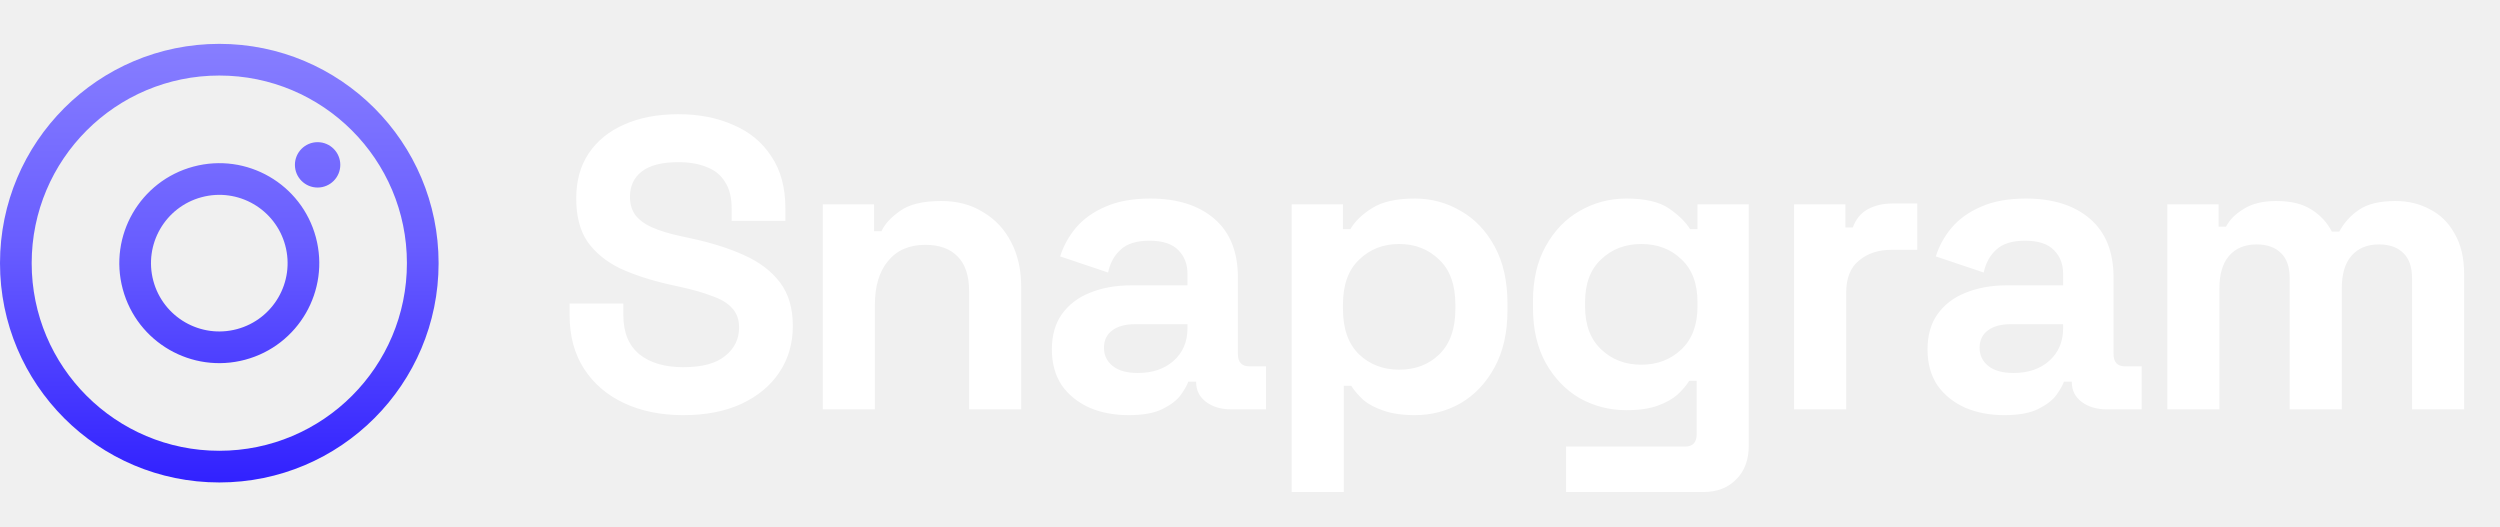
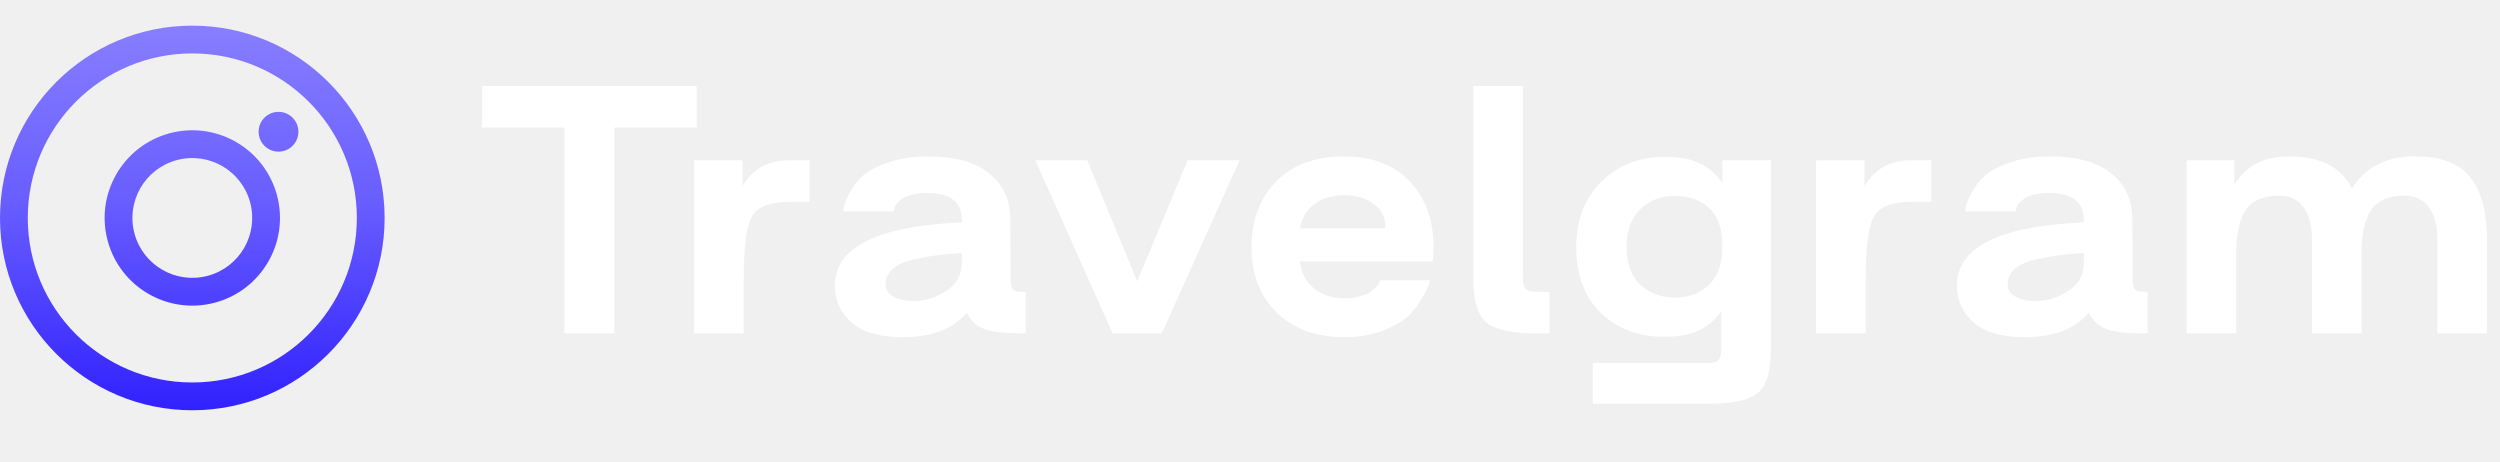
- <svg xmlns="http://www.w3.org/2000/svg" width="171" height="36" viewBox="0 0 171 36" fill="none">
-   <path fill-rule="evenodd" clip-rule="evenodd" d="M27.833 18C27.833 25.088 22.088 30.833 15 30.833C7.912 30.833 2.167 25.088 2.167 18C2.167 10.912 7.912 5.167 15 5.167C22.088 5.167 27.833 10.912 27.833 18ZM30 18C30 26.284 23.284 33 15 33C6.716 33 0 26.284 0 18C0 9.716 6.716 3 15 3C23.284 3 30 9.716 30 18ZM23.276 11.276C23.276 12.133 22.581 12.828 21.724 12.828C20.867 12.828 20.172 12.133 20.172 11.276C20.172 10.419 20.867 9.724 21.724 9.724C22.581 9.724 23.276 10.419 23.276 11.276ZM10.488 19.209C11.156 21.701 13.717 23.18 16.209 22.512C18.701 21.844 20.18 19.283 19.512 16.791C18.844 14.299 16.283 12.82 13.791 13.488C11.299 14.156 9.82 16.717 10.488 19.209ZM8.395 19.77C9.372 23.418 13.122 25.582 16.77 24.605C20.417 23.627 22.582 19.878 21.605 16.23C20.627 12.582 16.878 10.418 13.23 11.395C9.582 12.373 7.418 16.122 8.395 19.77Z" fill="url(#paint0_linear_120_1360)" />
-   <path d="M46.737 28.396C45.21 28.396 43.862 28.122 42.694 27.576C41.525 27.029 40.611 26.247 39.951 25.229C39.291 24.211 38.961 22.986 38.961 21.553V20.762H42.637V21.553C42.637 22.741 43.005 23.636 43.74 24.239C44.475 24.824 45.474 25.116 46.737 25.116C48.019 25.116 48.971 24.861 49.593 24.352C50.234 23.844 50.554 23.193 50.554 22.402C50.554 21.855 50.394 21.412 50.073 21.073C49.772 20.733 49.319 20.46 48.716 20.253C48.132 20.026 47.416 19.819 46.567 19.631L45.917 19.489C44.56 19.188 43.391 18.811 42.411 18.358C41.45 17.887 40.705 17.274 40.177 16.52C39.668 15.766 39.414 14.786 39.414 13.58C39.414 12.373 39.697 11.346 40.262 10.498C40.846 9.631 41.657 8.971 42.694 8.519C43.749 8.047 44.984 7.812 46.398 7.812C47.811 7.812 49.065 8.057 50.158 8.547C51.27 9.018 52.137 9.734 52.76 10.696C53.4 11.638 53.721 12.826 53.721 14.258V15.107H50.045V14.258C50.045 13.504 49.894 12.901 49.593 12.449C49.31 11.978 48.895 11.638 48.349 11.431C47.802 11.205 47.152 11.092 46.398 11.092C45.267 11.092 44.428 11.308 43.881 11.742C43.353 12.157 43.09 12.732 43.09 13.467C43.09 13.957 43.212 14.371 43.457 14.711C43.721 15.05 44.107 15.333 44.616 15.559C45.125 15.785 45.776 15.983 46.567 16.153L47.218 16.294C48.631 16.596 49.857 16.982 50.893 17.453C51.949 17.925 52.769 18.547 53.353 19.32C53.938 20.093 54.23 21.082 54.23 22.288C54.23 23.495 53.919 24.56 53.297 25.483C52.694 26.388 51.826 27.105 50.695 27.632C49.583 28.141 48.264 28.396 46.737 28.396ZM56.278 28V13.976H59.784V15.813H60.293C60.519 15.323 60.944 14.862 61.566 14.428C62.188 13.976 63.13 13.749 64.393 13.749C65.486 13.749 66.438 14.004 67.249 14.513C68.078 15.003 68.719 15.691 69.171 16.577C69.624 17.444 69.85 18.462 69.85 19.631V28H66.287V19.913C66.287 18.858 66.024 18.066 65.496 17.538C64.987 17.011 64.252 16.747 63.29 16.747C62.197 16.747 61.349 17.114 60.746 17.849C60.142 18.566 59.841 19.574 59.841 20.875V28H56.278ZM77.208 28.396C76.209 28.396 75.313 28.226 74.521 27.887C73.73 27.529 73.098 27.02 72.627 26.36C72.175 25.681 71.948 24.861 71.948 23.9C71.948 22.939 72.175 22.138 72.627 21.497C73.098 20.837 73.739 20.347 74.55 20.026C75.379 19.687 76.322 19.517 77.377 19.517H81.223V18.726C81.223 18.066 81.015 17.529 80.601 17.114C80.186 16.681 79.526 16.464 78.621 16.464C77.735 16.464 77.076 16.671 76.642 17.086C76.209 17.482 75.926 18 75.794 18.641L72.514 17.538C72.74 16.822 73.098 16.172 73.588 15.587C74.097 14.984 74.766 14.503 75.596 14.145C76.444 13.768 77.472 13.58 78.678 13.58C80.525 13.58 81.986 14.042 83.061 14.965C84.135 15.889 84.672 17.227 84.672 18.98V24.211C84.672 24.777 84.936 25.059 85.464 25.059H86.595V28H84.22C83.522 28 82.947 27.83 82.495 27.491C82.043 27.152 81.816 26.699 81.816 26.134V26.106H81.279C81.204 26.332 81.034 26.633 80.77 27.01C80.506 27.369 80.092 27.689 79.526 27.972C78.961 28.255 78.188 28.396 77.208 28.396ZM77.83 25.512C78.829 25.512 79.639 25.238 80.261 24.692C80.902 24.126 81.223 23.382 81.223 22.458V22.175H77.632C76.972 22.175 76.454 22.317 76.077 22.599C75.7 22.882 75.511 23.278 75.511 23.787C75.511 24.296 75.709 24.711 76.105 25.031C76.501 25.352 77.076 25.512 77.83 25.512ZM88.351 33.655V13.976H91.858V15.672H92.366C92.687 15.126 93.186 14.645 93.865 14.23C94.544 13.797 95.514 13.58 96.777 13.58C97.908 13.58 98.954 13.863 99.916 14.428C100.877 14.975 101.65 15.785 102.234 16.86C102.819 17.934 103.111 19.235 103.111 20.762V21.214C103.111 22.741 102.819 24.041 102.234 25.116C101.65 26.19 100.877 27.01 99.916 27.576C98.954 28.122 97.908 28.396 96.777 28.396C95.929 28.396 95.213 28.292 94.628 28.085C94.063 27.896 93.601 27.651 93.243 27.35C92.904 27.029 92.63 26.709 92.423 26.388H91.914V33.655H88.351ZM95.703 25.286C96.815 25.286 97.729 24.937 98.445 24.239C99.181 23.523 99.548 22.486 99.548 21.129V20.846C99.548 19.489 99.181 18.462 98.445 17.765C97.71 17.048 96.796 16.69 95.703 16.69C94.61 16.69 93.695 17.048 92.96 17.765C92.225 18.462 91.858 19.489 91.858 20.846V21.129C91.858 22.486 92.225 23.523 92.96 24.239C93.695 24.937 94.61 25.286 95.703 25.286ZM104.855 21.044V20.592C104.855 19.122 105.148 17.868 105.732 16.831C106.316 15.776 107.089 14.975 108.05 14.428C109.031 13.863 110.096 13.58 111.245 13.58C112.527 13.58 113.498 13.806 114.158 14.258C114.818 14.711 115.298 15.182 115.6 15.672H116.109V13.976H119.615V30.488C119.615 31.45 119.332 32.213 118.767 32.779C118.201 33.363 117.447 33.655 116.505 33.655H107.117V30.545H115.26C115.788 30.545 116.052 30.262 116.052 29.697V26.049H115.543C115.355 26.351 115.091 26.662 114.752 26.982C114.412 27.284 113.96 27.538 113.394 27.745C112.829 27.953 112.113 28.056 111.245 28.056C110.096 28.056 109.031 27.783 108.05 27.237C107.089 26.671 106.316 25.87 105.732 24.833C105.148 23.778 104.855 22.515 104.855 21.044ZM112.263 24.946C113.357 24.946 114.271 24.598 115.006 23.9C115.741 23.203 116.109 22.223 116.109 20.96V20.677C116.109 19.395 115.741 18.415 115.006 17.736C114.29 17.039 113.376 16.69 112.263 16.69C111.17 16.69 110.256 17.039 109.521 17.736C108.786 18.415 108.418 19.395 108.418 20.677V20.96C108.418 22.223 108.786 23.203 109.521 23.9C110.256 24.598 111.17 24.946 112.263 24.946ZM122.716 28V13.976H126.223V15.559H126.731C126.939 14.993 127.278 14.579 127.749 14.315C128.239 14.051 128.805 13.919 129.446 13.919H131.142V17.086H129.389C128.485 17.086 127.74 17.331 127.156 17.821C126.571 18.292 126.279 19.027 126.279 20.026V28H122.716ZM137.102 28.396C136.103 28.396 135.207 28.226 134.416 27.887C133.624 27.529 132.992 27.02 132.521 26.36C132.069 25.681 131.843 24.861 131.843 23.9C131.843 22.939 132.069 22.138 132.521 21.497C132.992 20.837 133.633 20.347 134.444 20.026C135.273 19.687 136.216 19.517 137.271 19.517H141.117V18.726C141.117 18.066 140.909 17.529 140.495 17.114C140.08 16.681 139.42 16.464 138.515 16.464C137.63 16.464 136.97 16.671 136.536 17.086C136.103 17.482 135.82 18 135.688 18.641L132.408 17.538C132.634 16.822 132.992 16.172 133.483 15.587C133.992 14.984 134.661 14.503 135.49 14.145C136.338 13.768 137.366 13.58 138.572 13.58C140.419 13.58 141.88 14.042 142.955 14.965C144.029 15.889 144.566 17.227 144.566 18.98V24.211C144.566 24.777 144.83 25.059 145.358 25.059H146.489V28H144.114C143.416 28 142.842 27.83 142.389 27.491C141.937 27.152 141.711 26.699 141.711 26.134V26.106H141.173C141.098 26.332 140.928 26.633 140.664 27.01C140.4 27.369 139.986 27.689 139.42 27.972C138.855 28.255 138.082 28.396 137.102 28.396ZM137.724 25.512C138.723 25.512 139.533 25.238 140.155 24.692C140.796 24.126 141.117 23.382 141.117 22.458V22.175H137.526C136.866 22.175 136.348 22.317 135.971 22.599C135.594 22.882 135.405 23.278 135.405 23.787C135.405 24.296 135.603 24.711 135.999 25.031C136.395 25.352 136.97 25.512 137.724 25.512ZM148.246 28V13.976H151.752V15.502H152.261C152.506 15.031 152.911 14.626 153.476 14.287C154.042 13.928 154.787 13.749 155.71 13.749C156.709 13.749 157.51 13.947 158.114 14.343C158.717 14.72 159.179 15.22 159.499 15.842H160.008C160.328 15.239 160.781 14.739 161.365 14.343C161.949 13.947 162.779 13.749 163.853 13.749C164.72 13.749 165.503 13.938 166.2 14.315C166.916 14.673 167.482 15.229 167.897 15.983C168.33 16.718 168.547 17.651 168.547 18.782V28H164.984V19.037C164.984 18.264 164.786 17.689 164.391 17.312C163.995 16.916 163.439 16.718 162.722 16.718C161.912 16.718 161.28 16.982 160.828 17.51C160.394 18.019 160.178 18.754 160.178 19.715V28H156.615V19.037C156.615 18.264 156.417 17.689 156.021 17.312C155.625 16.916 155.069 16.718 154.353 16.718C153.542 16.718 152.911 16.982 152.459 17.51C152.025 18.019 151.808 18.754 151.808 19.715V28H148.246Z" fill="white" />
+ <svg xmlns="http://www.w3.org/2000/svg" width="195" height="36" viewBox="0 0 195 36" fill="none">
+   <path fill-rule="evenodd" clip-rule="evenodd" d="M27.833 17C27.833 24.088 22.088 29.833 15 29.833C7.912 29.833 2.167 24.088 2.167 17C2.167 9.912 7.912 4.167 15 4.167C22.088 4.167 27.833 9.912 27.833 17ZM30 17C30 25.284 23.284 32 15 32C6.716 32 0 25.284 0 17C0 8.716 6.716 2 15 2C23.284 2 30 8.716 30 17ZM23.276 10.276C23.276 11.133 22.581 11.828 21.724 11.828C20.867 11.828 20.172 11.133 20.172 10.276C20.172 9.419 20.867 8.724 21.724 8.724C22.581 8.724 23.276 9.419 23.276 10.276ZM10.488 18.209C11.156 20.701 13.717 22.18 16.209 21.512C18.701 20.844 20.18 18.283 19.512 15.791C18.844 13.299 16.283 11.82 13.791 12.488C11.299 13.156 9.82 15.717 10.488 18.209ZM8.395 18.77C9.372 22.418 13.122 24.582 16.77 23.605C20.417 22.627 22.582 18.878 21.605 15.23C20.627 11.582 16.878 9.418 13.23 10.395C9.582 11.373 7.418 15.122 8.395 18.77Z" fill="url(#paint0_linear_39_107)" />
+   <path d="M37.6 6.71H54.34V9.95H47.92V26H44.02V9.95H37.6V6.71ZM54.138 12.5H57.918V14.51C58.718 13.17 59.928 12.5 61.548 12.5H63.138V15.74H61.638C60.058 15.74 59.058 16.13 58.638 16.91C58.218 17.67 58.008 19.33 58.008 21.89V26H54.138V12.5ZM65.12 22.28C65.12 19.32 68.33 17.68 74.75 17.36H75.02V17.15C75.02 15.75 74.12 15.05 72.32 15.05C71.56 15.05 70.96 15.17 70.52 15.41C70.1 15.65 69.86 15.89 69.8 16.13L69.71 16.49H65.78C65.78 16.37 65.8 16.22 65.84 16.04C65.88 15.84 66.03 15.5 66.29 15.02C66.55 14.52 66.89 14.08 67.31 13.7C67.73 13.32 68.38 12.98 69.26 12.68C70.14 12.36 71.17 12.2 72.35 12.2C74.47 12.2 76.07 12.64 77.15 13.52C78.25 14.38 78.8 15.58 78.8 17.12L78.83 21.05V21.8C78.83 22.16 78.88 22.41 78.98 22.55C79.1 22.69 79.31 22.76 79.61 22.76H80V26H79.58C78.36 26 77.43 25.89 76.79 25.67C76.15 25.43 75.69 25 75.41 24.38C74.35 25.66 72.68 26.3 70.4 26.3C68.64 26.3 67.32 25.92 66.44 25.16C65.56 24.4 65.12 23.44 65.12 22.28ZM69.08 22.19C69.08 22.59 69.27 22.9 69.65 23.12C70.03 23.34 70.51 23.46 71.09 23.48C71.13 23.48 71.17 23.48 71.21 23.48C72.13 23.48 72.99 23.22 73.79 22.7C74.61 22.18 75.02 21.45 75.02 20.51V19.73C74.22 19.79 73.57 19.85 73.07 19.91C72.59 19.97 71.99 20.08 71.27 20.24C70.55 20.4 70 20.65 69.62 20.99C69.26 21.31 69.08 21.71 69.08 22.19ZM84.805 12.5L88.705 21.95L92.635 12.5H96.685L90.625 26H86.785L80.755 12.5H84.805ZM99.541 14.15C100.821 12.85 102.581 12.2 104.821 12.2C107.021 12.2 108.731 12.85 109.951 14.15C111.191 15.43 111.811 17.14 111.811 19.28C111.811 19.64 111.791 20.01 111.751 20.39H101.401C101.481 21.27 101.841 21.97 102.481 22.49C103.141 23.01 103.941 23.27 104.881 23.27C105.321 23.27 105.711 23.22 106.051 23.12C106.411 23.02 106.681 22.91 106.861 22.79C107.061 22.65 107.221 22.51 107.341 22.37C107.481 22.23 107.571 22.11 107.611 22.01L107.671 21.86H111.541C111.521 21.98 111.471 22.14 111.391 22.34C111.331 22.54 111.141 22.9 110.821 23.42C110.521 23.92 110.151 24.37 109.711 24.77C109.271 25.15 108.621 25.5 107.761 25.82C106.901 26.14 105.931 26.3 104.851 26.3C102.691 26.3 100.941 25.67 99.601 24.41C98.281 23.13 97.621 21.42 97.621 19.28C97.621 17.18 98.261 15.47 99.541 14.15ZM108.061 17.81C108.061 17.79 108.061 17.76 108.061 17.72C108.061 16.96 107.761 16.36 107.161 15.92C106.561 15.46 105.791 15.23 104.851 15.23C103.891 15.23 103.101 15.47 102.481 15.95C101.881 16.43 101.521 17.05 101.401 17.81H108.061ZM114.924 6.71H118.794V21.74C118.794 22.12 118.864 22.39 119.004 22.55C119.144 22.69 119.404 22.76 119.784 22.76H120.864V26H119.784C117.924 26 116.644 25.72 115.944 25.16C115.264 24.6 114.924 23.46 114.924 21.74V6.71ZM122.946 19.28C122.946 17.18 123.596 15.48 124.896 14.18C126.196 12.88 127.866 12.23 129.906 12.23C130.126 12.23 130.346 12.24 130.566 12.26C132.206 12.34 133.466 13.01 134.346 14.27V12.5H138.126V27.26C138.126 29 137.776 30.14 137.076 30.68C136.396 31.22 135.126 31.49 133.266 31.49H124.236V28.31H133.266C133.646 28.31 133.906 28.23 134.046 28.07C134.186 27.93 134.256 27.66 134.256 27.26V24.29C133.416 25.47 132.206 26.12 130.626 26.24C130.346 26.26 130.066 26.27 129.786 26.27C127.806 26.27 126.166 25.65 124.866 24.41C123.586 23.15 122.946 21.44 122.946 19.28ZM126.876 19.28C126.876 20.54 127.226 21.51 127.926 22.19C128.646 22.87 129.546 23.21 130.626 23.21C131.746 23.21 132.646 22.87 133.326 22.19C134.006 21.51 134.346 20.53 134.346 19.25C134.346 17.87 134.006 16.87 133.326 16.25C132.666 15.61 131.766 15.29 130.626 15.29C129.526 15.29 128.626 15.64 127.926 16.34C127.226 17.02 126.876 18 126.876 19.28ZM141.653 12.5H145.433V14.51C146.233 13.17 147.443 12.5 149.063 12.5H150.653V15.74H149.153C147.573 15.74 146.573 16.13 146.153 16.91C145.733 17.67 145.523 19.33 145.523 21.89V26H141.653V12.5ZM152.636 22.28C152.636 19.32 155.846 17.68 162.266 17.36H162.536V17.15C162.536 15.75 161.636 15.05 159.836 15.05C159.076 15.05 158.476 15.17 158.036 15.41C157.616 15.65 157.376 15.89 157.316 16.13L157.226 16.49H153.296C153.296 16.37 153.316 16.22 153.356 16.04C153.396 15.84 153.546 15.5 153.806 15.02C154.066 14.52 154.406 14.08 154.826 13.7C155.246 13.32 155.896 12.98 156.776 12.68C157.656 12.36 158.686 12.2 159.866 12.2C161.986 12.2 163.586 12.64 164.666 13.52C165.766 14.38 166.316 15.58 166.316 17.12L166.346 21.05V21.8C166.346 22.16 166.396 22.41 166.496 22.55C166.616 22.69 166.826 22.76 167.126 22.76H167.516V26H167.096C165.876 26 164.946 25.89 164.306 25.67C163.666 25.43 163.206 25 162.926 24.38C161.866 25.66 160.196 26.3 157.916 26.3C156.156 26.3 154.836 25.92 153.956 25.16C153.076 24.4 152.636 23.44 152.636 22.28ZM156.596 22.19C156.596 22.59 156.786 22.9 157.166 23.12C157.546 23.34 158.026 23.46 158.606 23.48C158.646 23.48 158.686 23.48 158.726 23.48C159.646 23.48 160.506 23.22 161.306 22.7C162.126 22.18 162.536 21.45 162.536 20.51V19.73C161.736 19.79 161.086 19.85 160.586 19.91C160.106 19.97 159.506 20.08 158.786 20.24C158.066 20.4 157.516 20.65 157.136 20.99C156.776 21.31 156.596 21.71 156.596 22.19ZM174.272 12.5V14.42C175.132 13 176.472 12.26 178.292 12.2C178.372 12.2 178.462 12.2 178.562 12.2C180.982 12.2 182.612 13.03 183.452 14.69C184.492 13.09 186.032 12.26 188.072 12.2C188.192 12.2 188.302 12.2 188.402 12.2C190.402 12.2 191.832 12.75 192.692 13.85C193.552 14.93 193.982 16.54 193.982 18.68V26H190.112V18.68C190.112 17.56 189.882 16.71 189.422 16.13C188.982 15.55 188.362 15.26 187.562 15.26C186.342 15.26 185.472 15.63 184.952 16.37C184.452 17.11 184.202 18.26 184.202 19.82V26H180.332V18.68C180.332 17.56 180.102 16.71 179.642 16.13C179.202 15.55 178.582 15.26 177.782 15.26C176.562 15.26 175.692 15.63 175.172 16.37C174.672 17.11 174.422 18.26 174.422 19.82V26H170.552V12.5H174.272Z" fill="white" />
  <defs>
-     <linearGradient id="paint0_linear_120_1360" x1="15" y1="3" x2="15" y2="33" gradientUnits="userSpaceOnUse">
+     <linearGradient id="paint0_linear_39_107" x1="15" y1="2" x2="15" y2="32" gradientUnits="userSpaceOnUse">
      <stop stop-color="#877EFF" />
      <stop offset="0.461" stop-color="#685DFF" />
      <stop offset="1" stop-color="#3121FF" />
    </linearGradient>
  </defs>
</svg>
